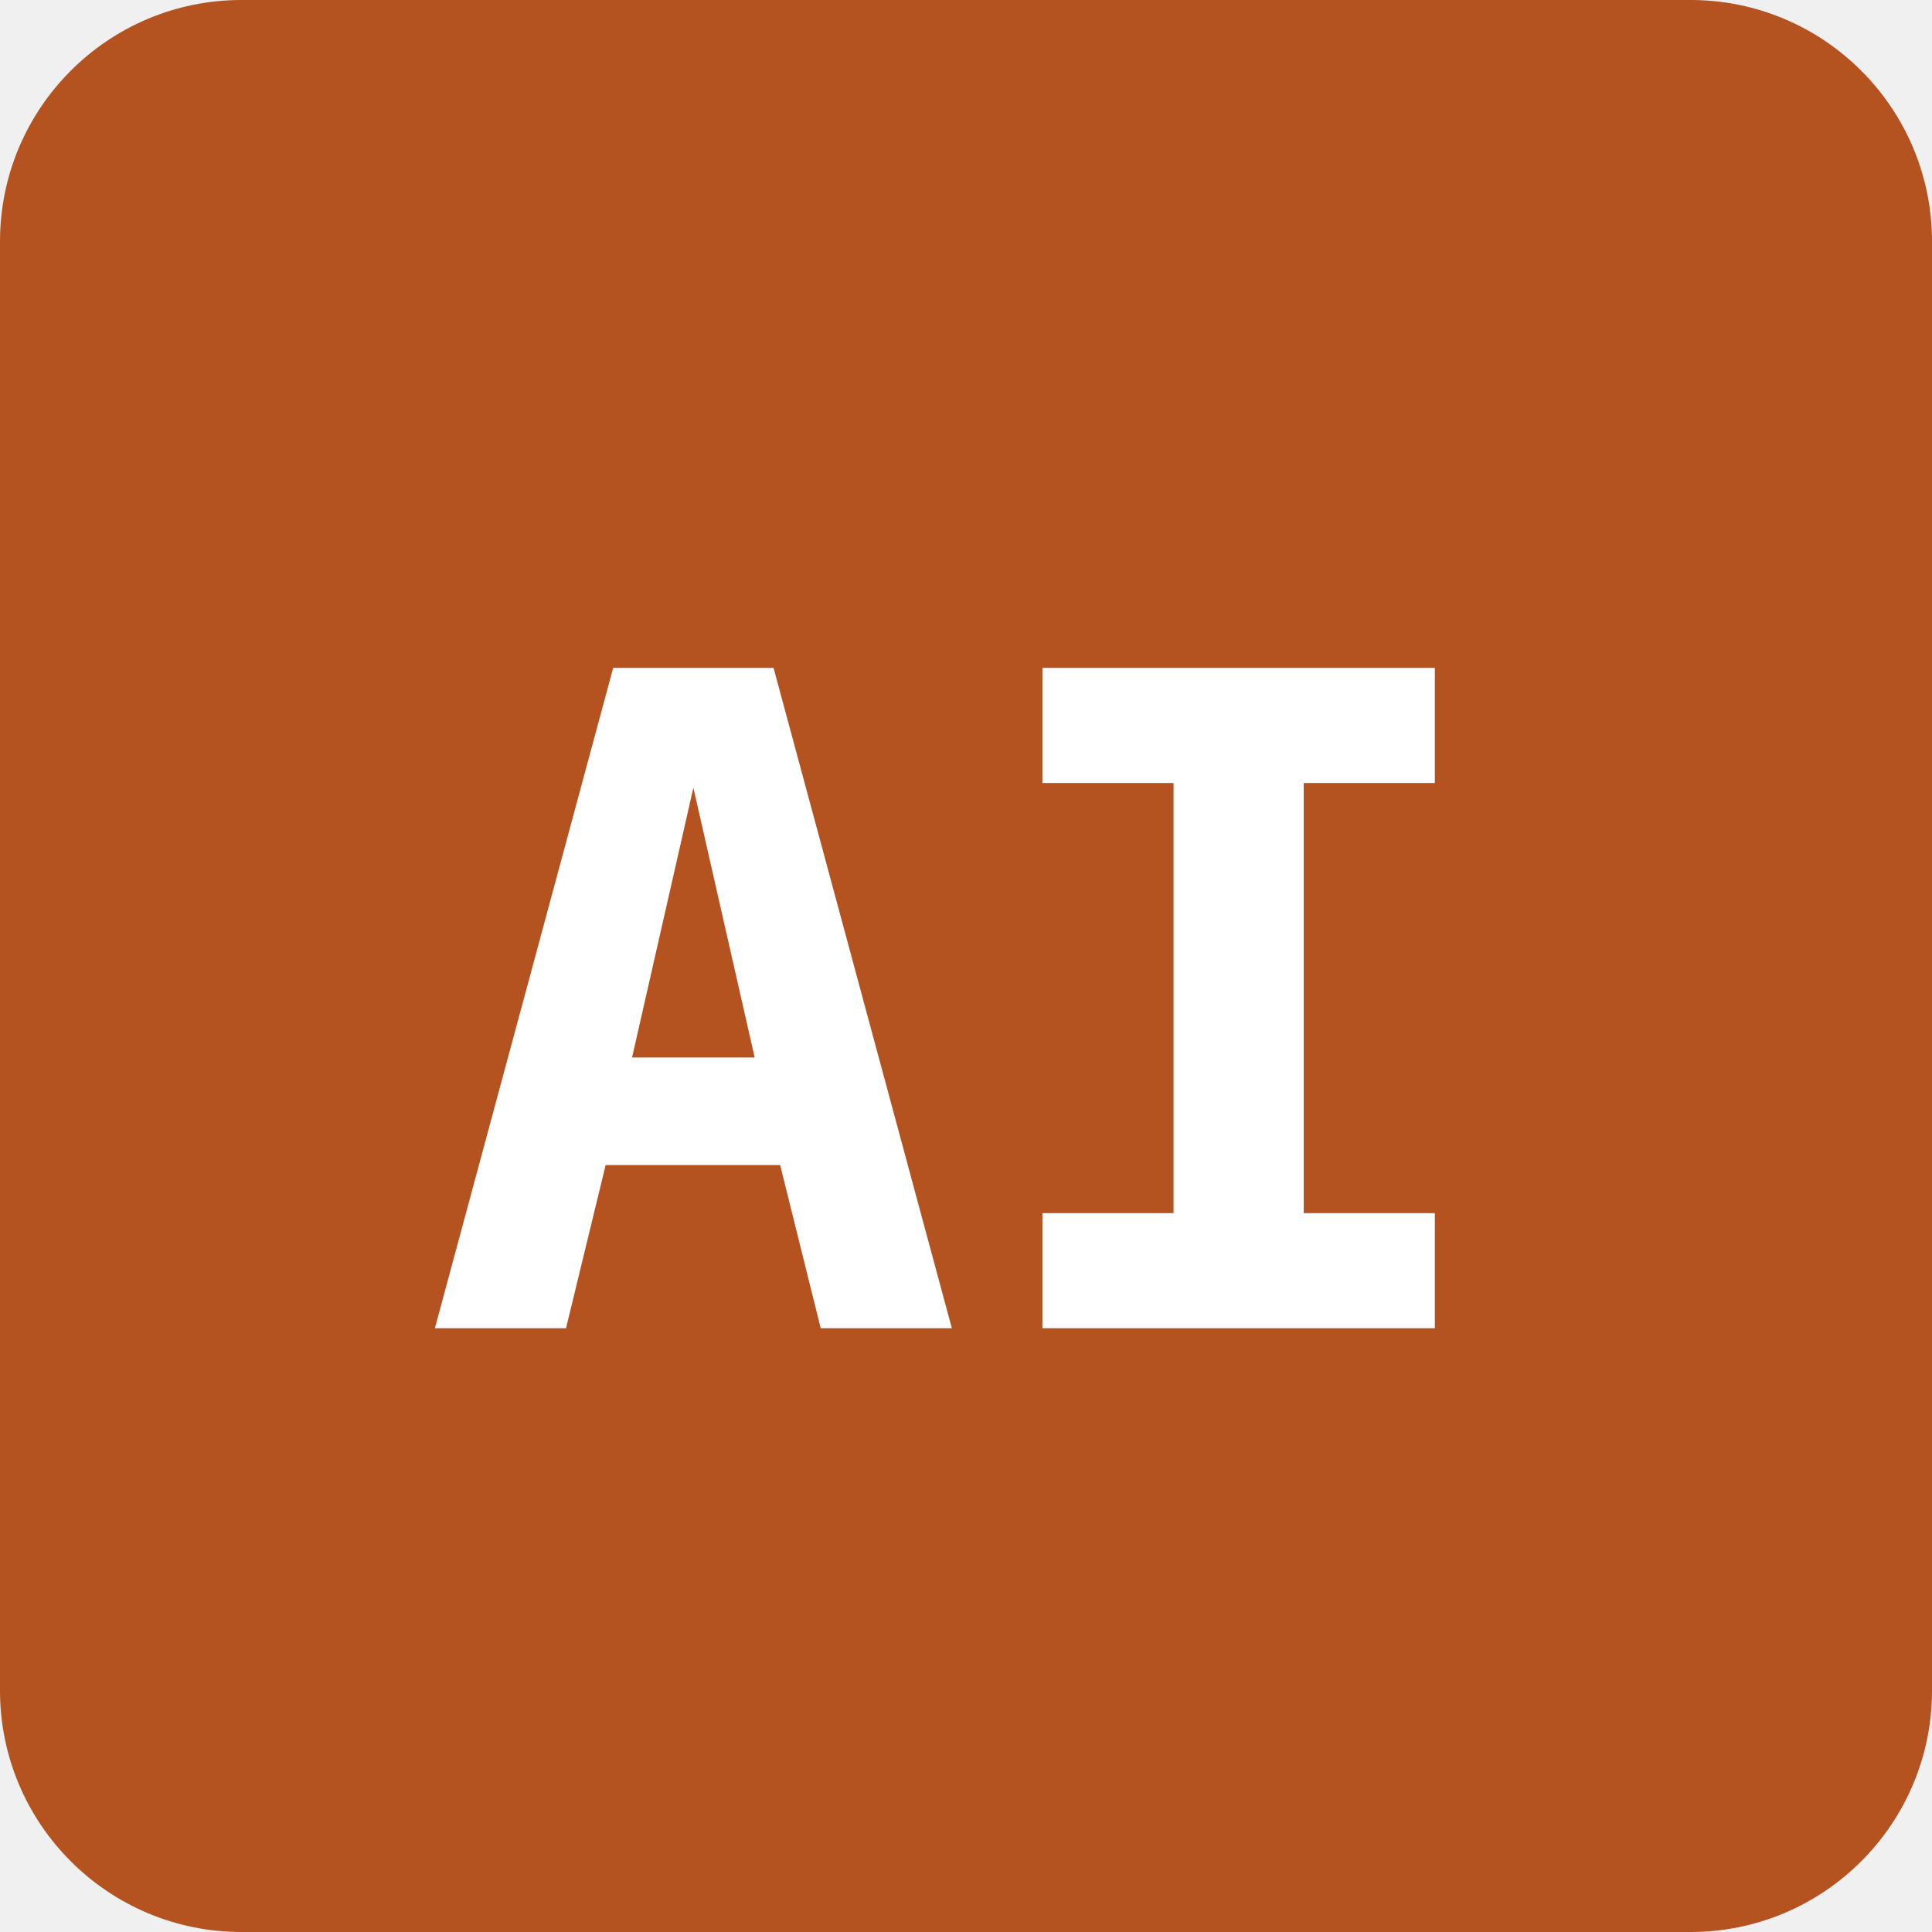
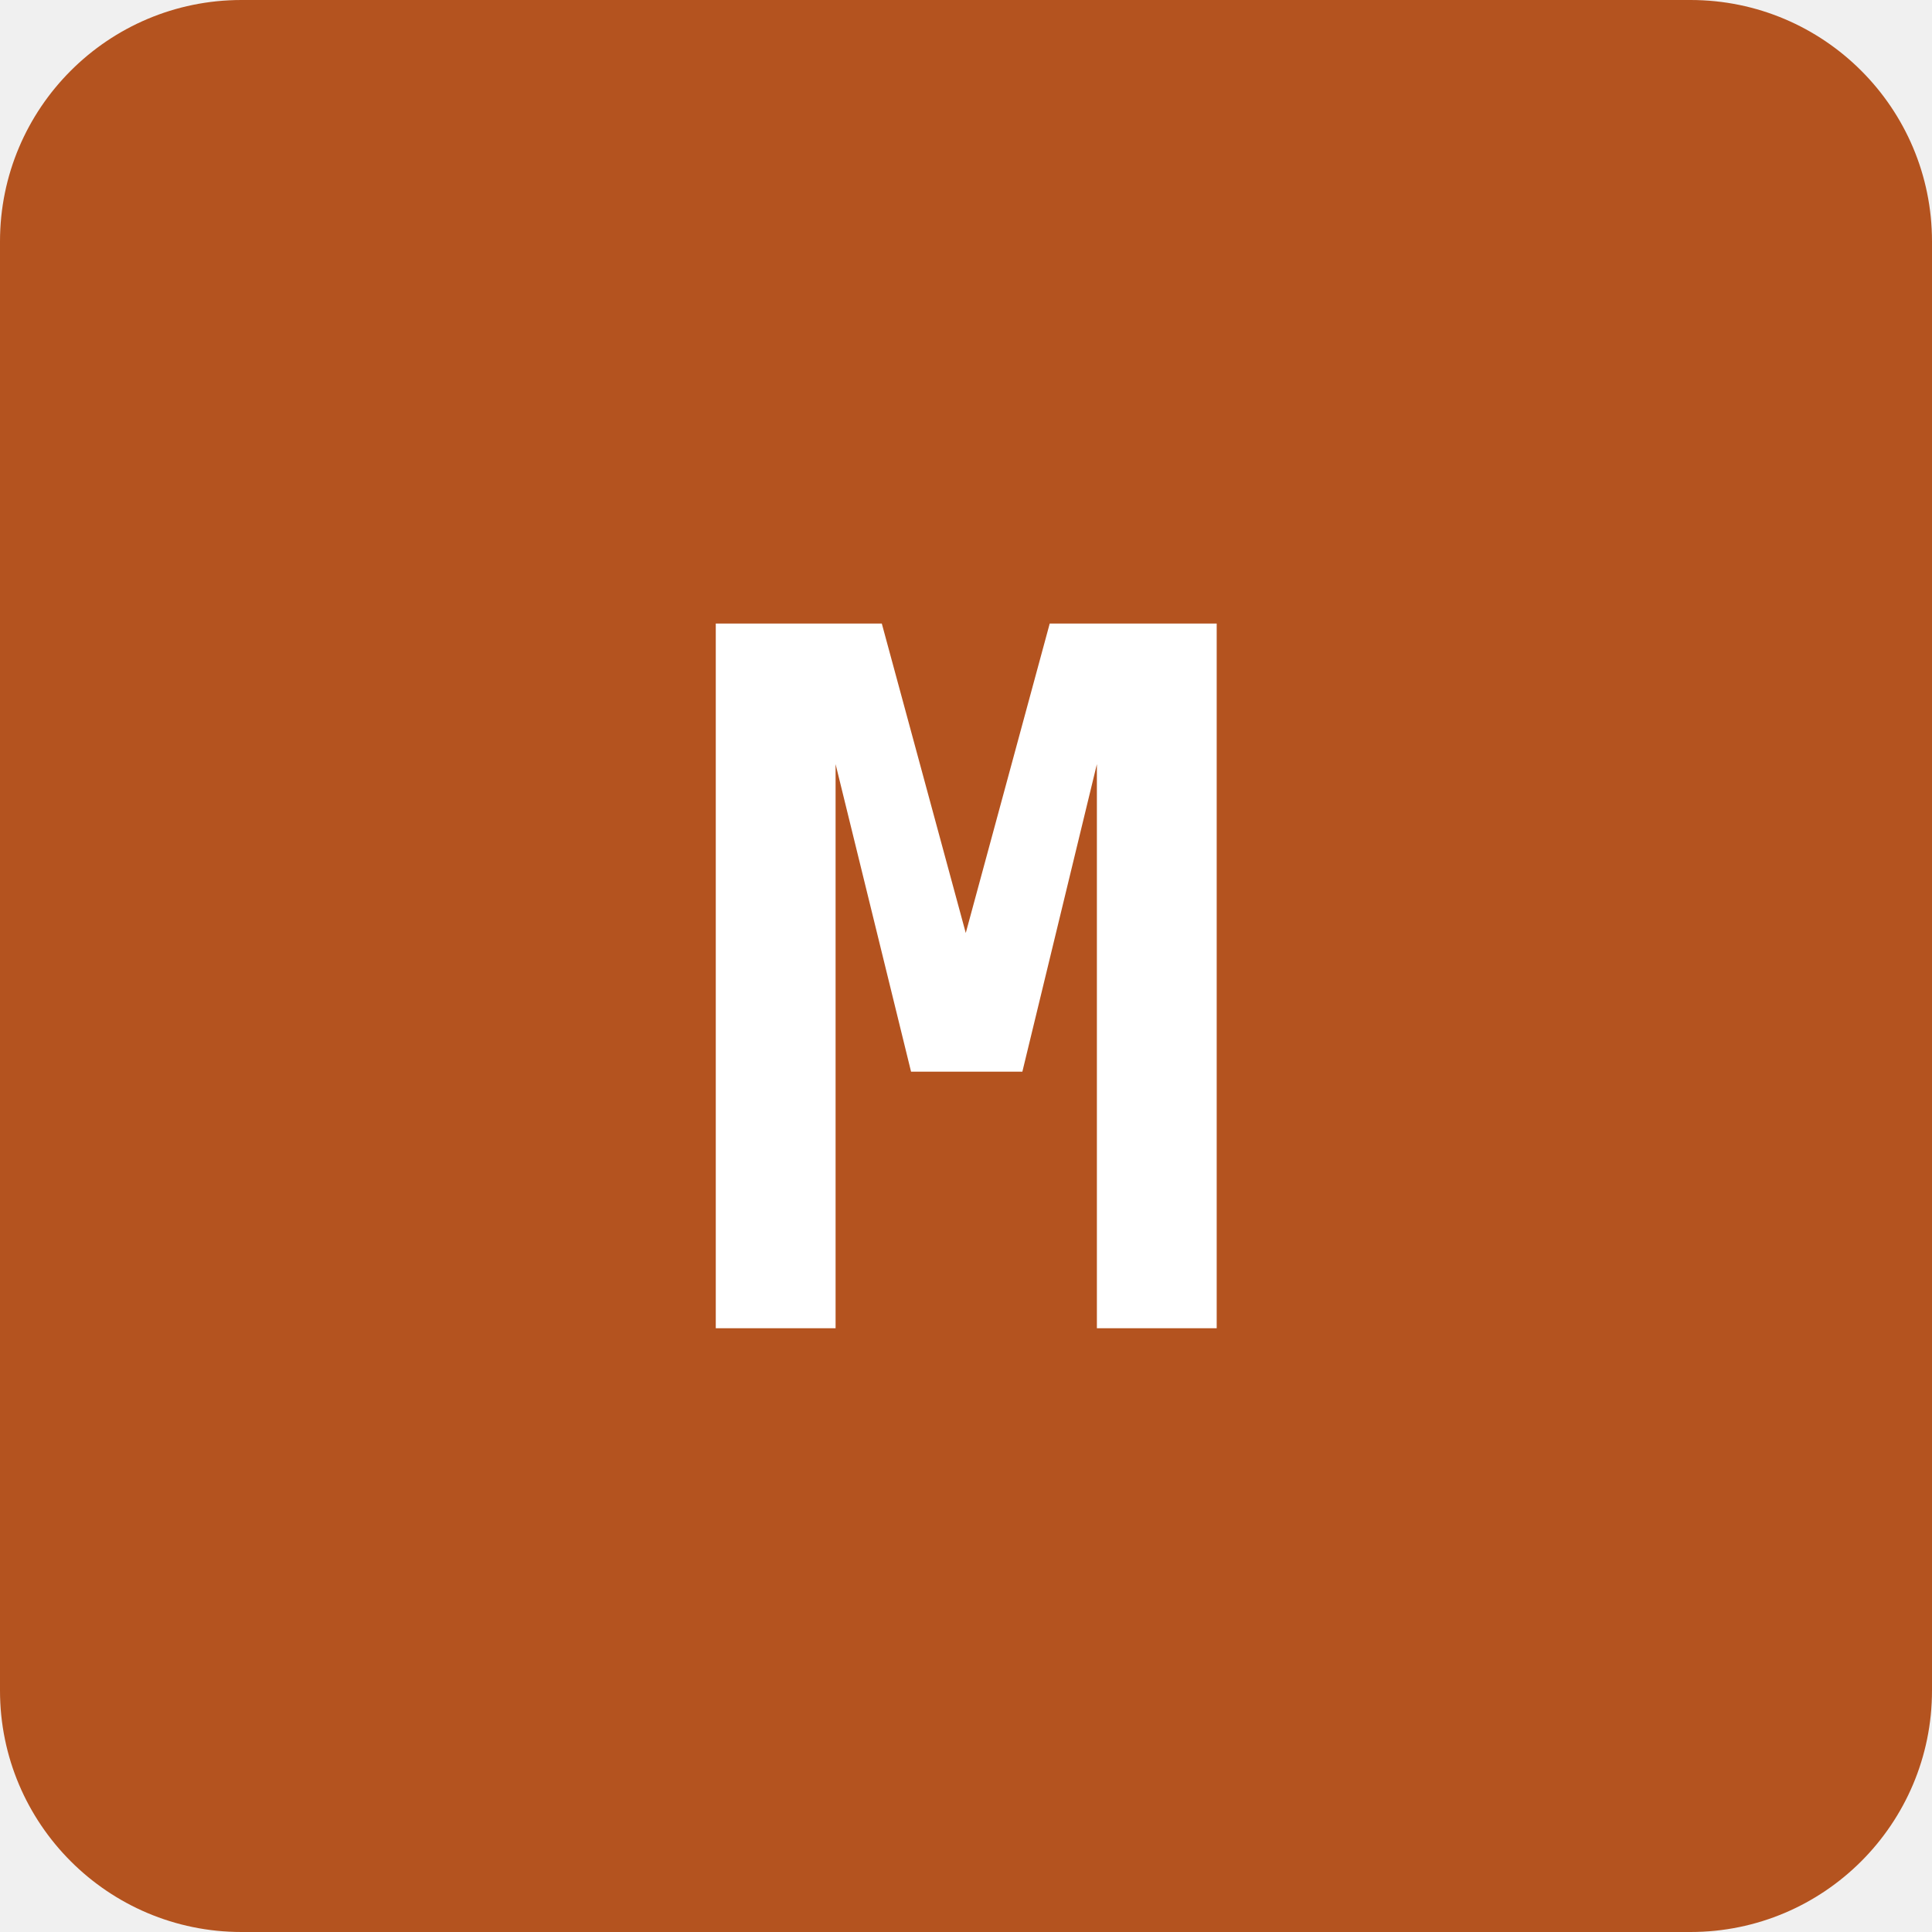
<svg xmlns="http://www.w3.org/2000/svg" viewBox="0 0 32 32">
  <rect width="32" height="32" rx="4" fill="#b4531f" />
-   <text x="16" y="22" font-family="ui-monospace, Menlo, monospace" font-size="15" font-weight="700" fill="#fff" text-anchor="middle">AI</text>
+   <text x="16" y="22" font-family="ui-monospace, Menlo, monospace" font-size="16" font-weight="700" fill="#fff" text-anchor="middle">M</text>
</svg>
